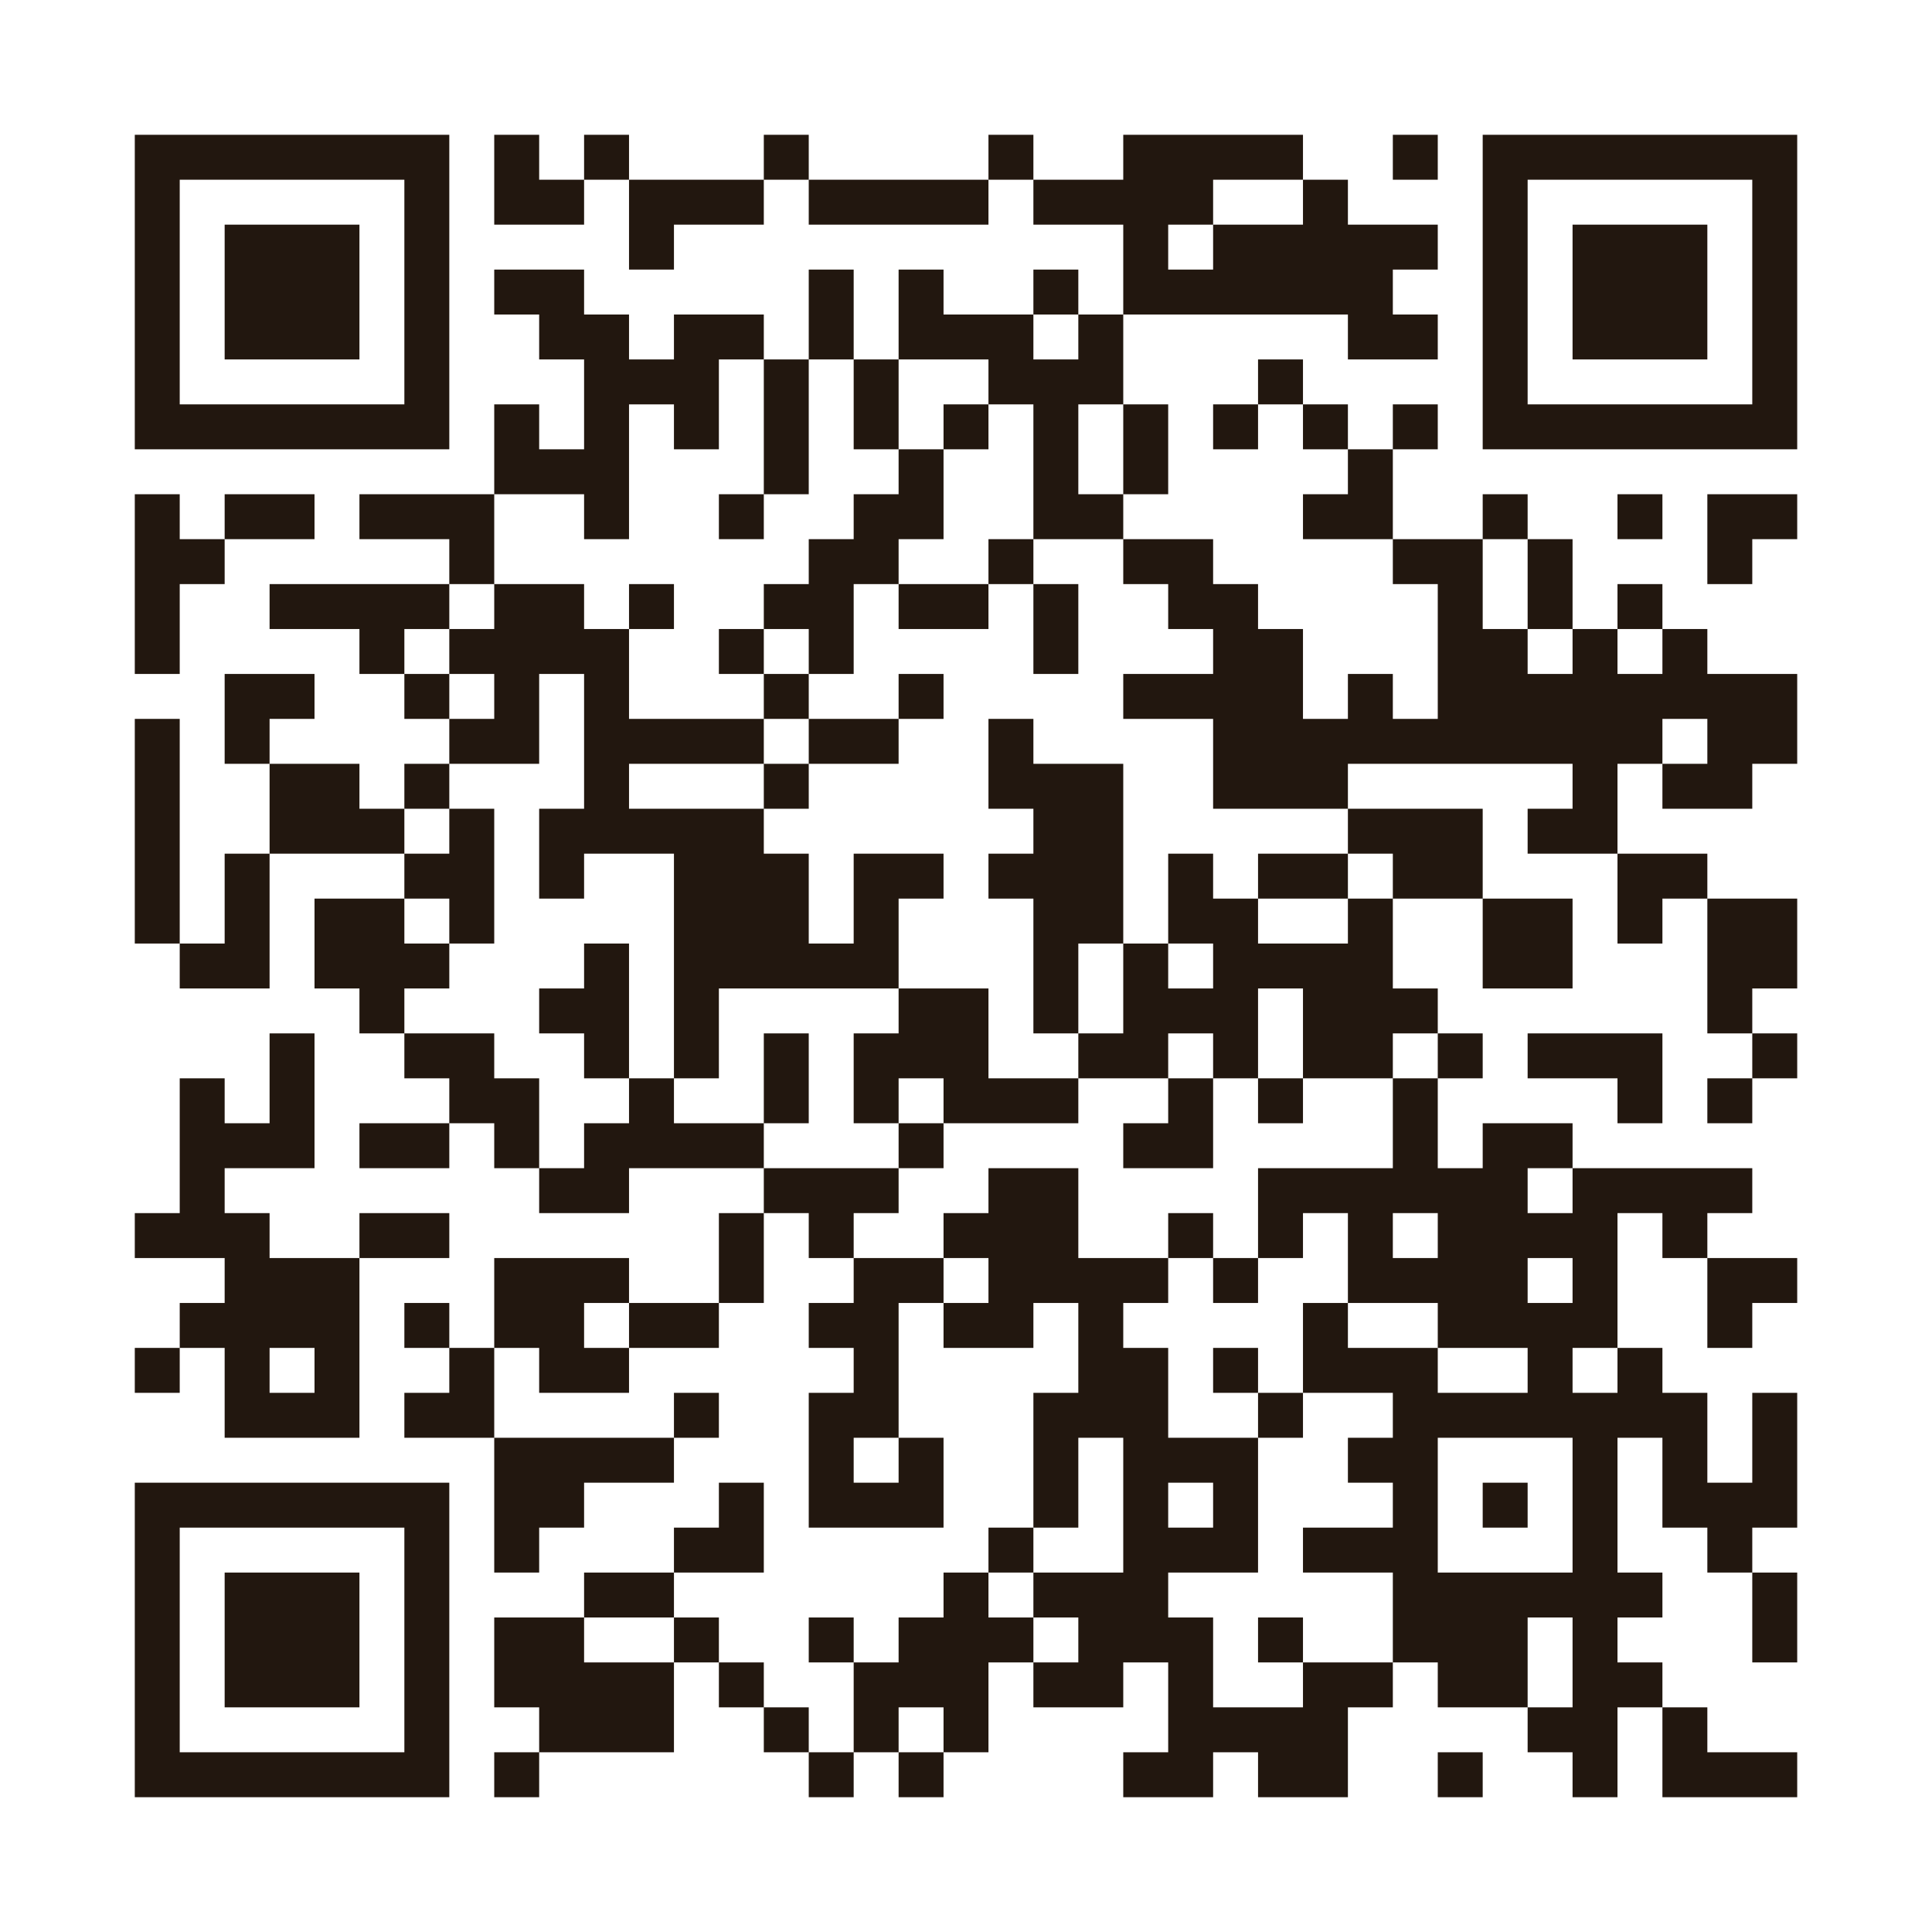
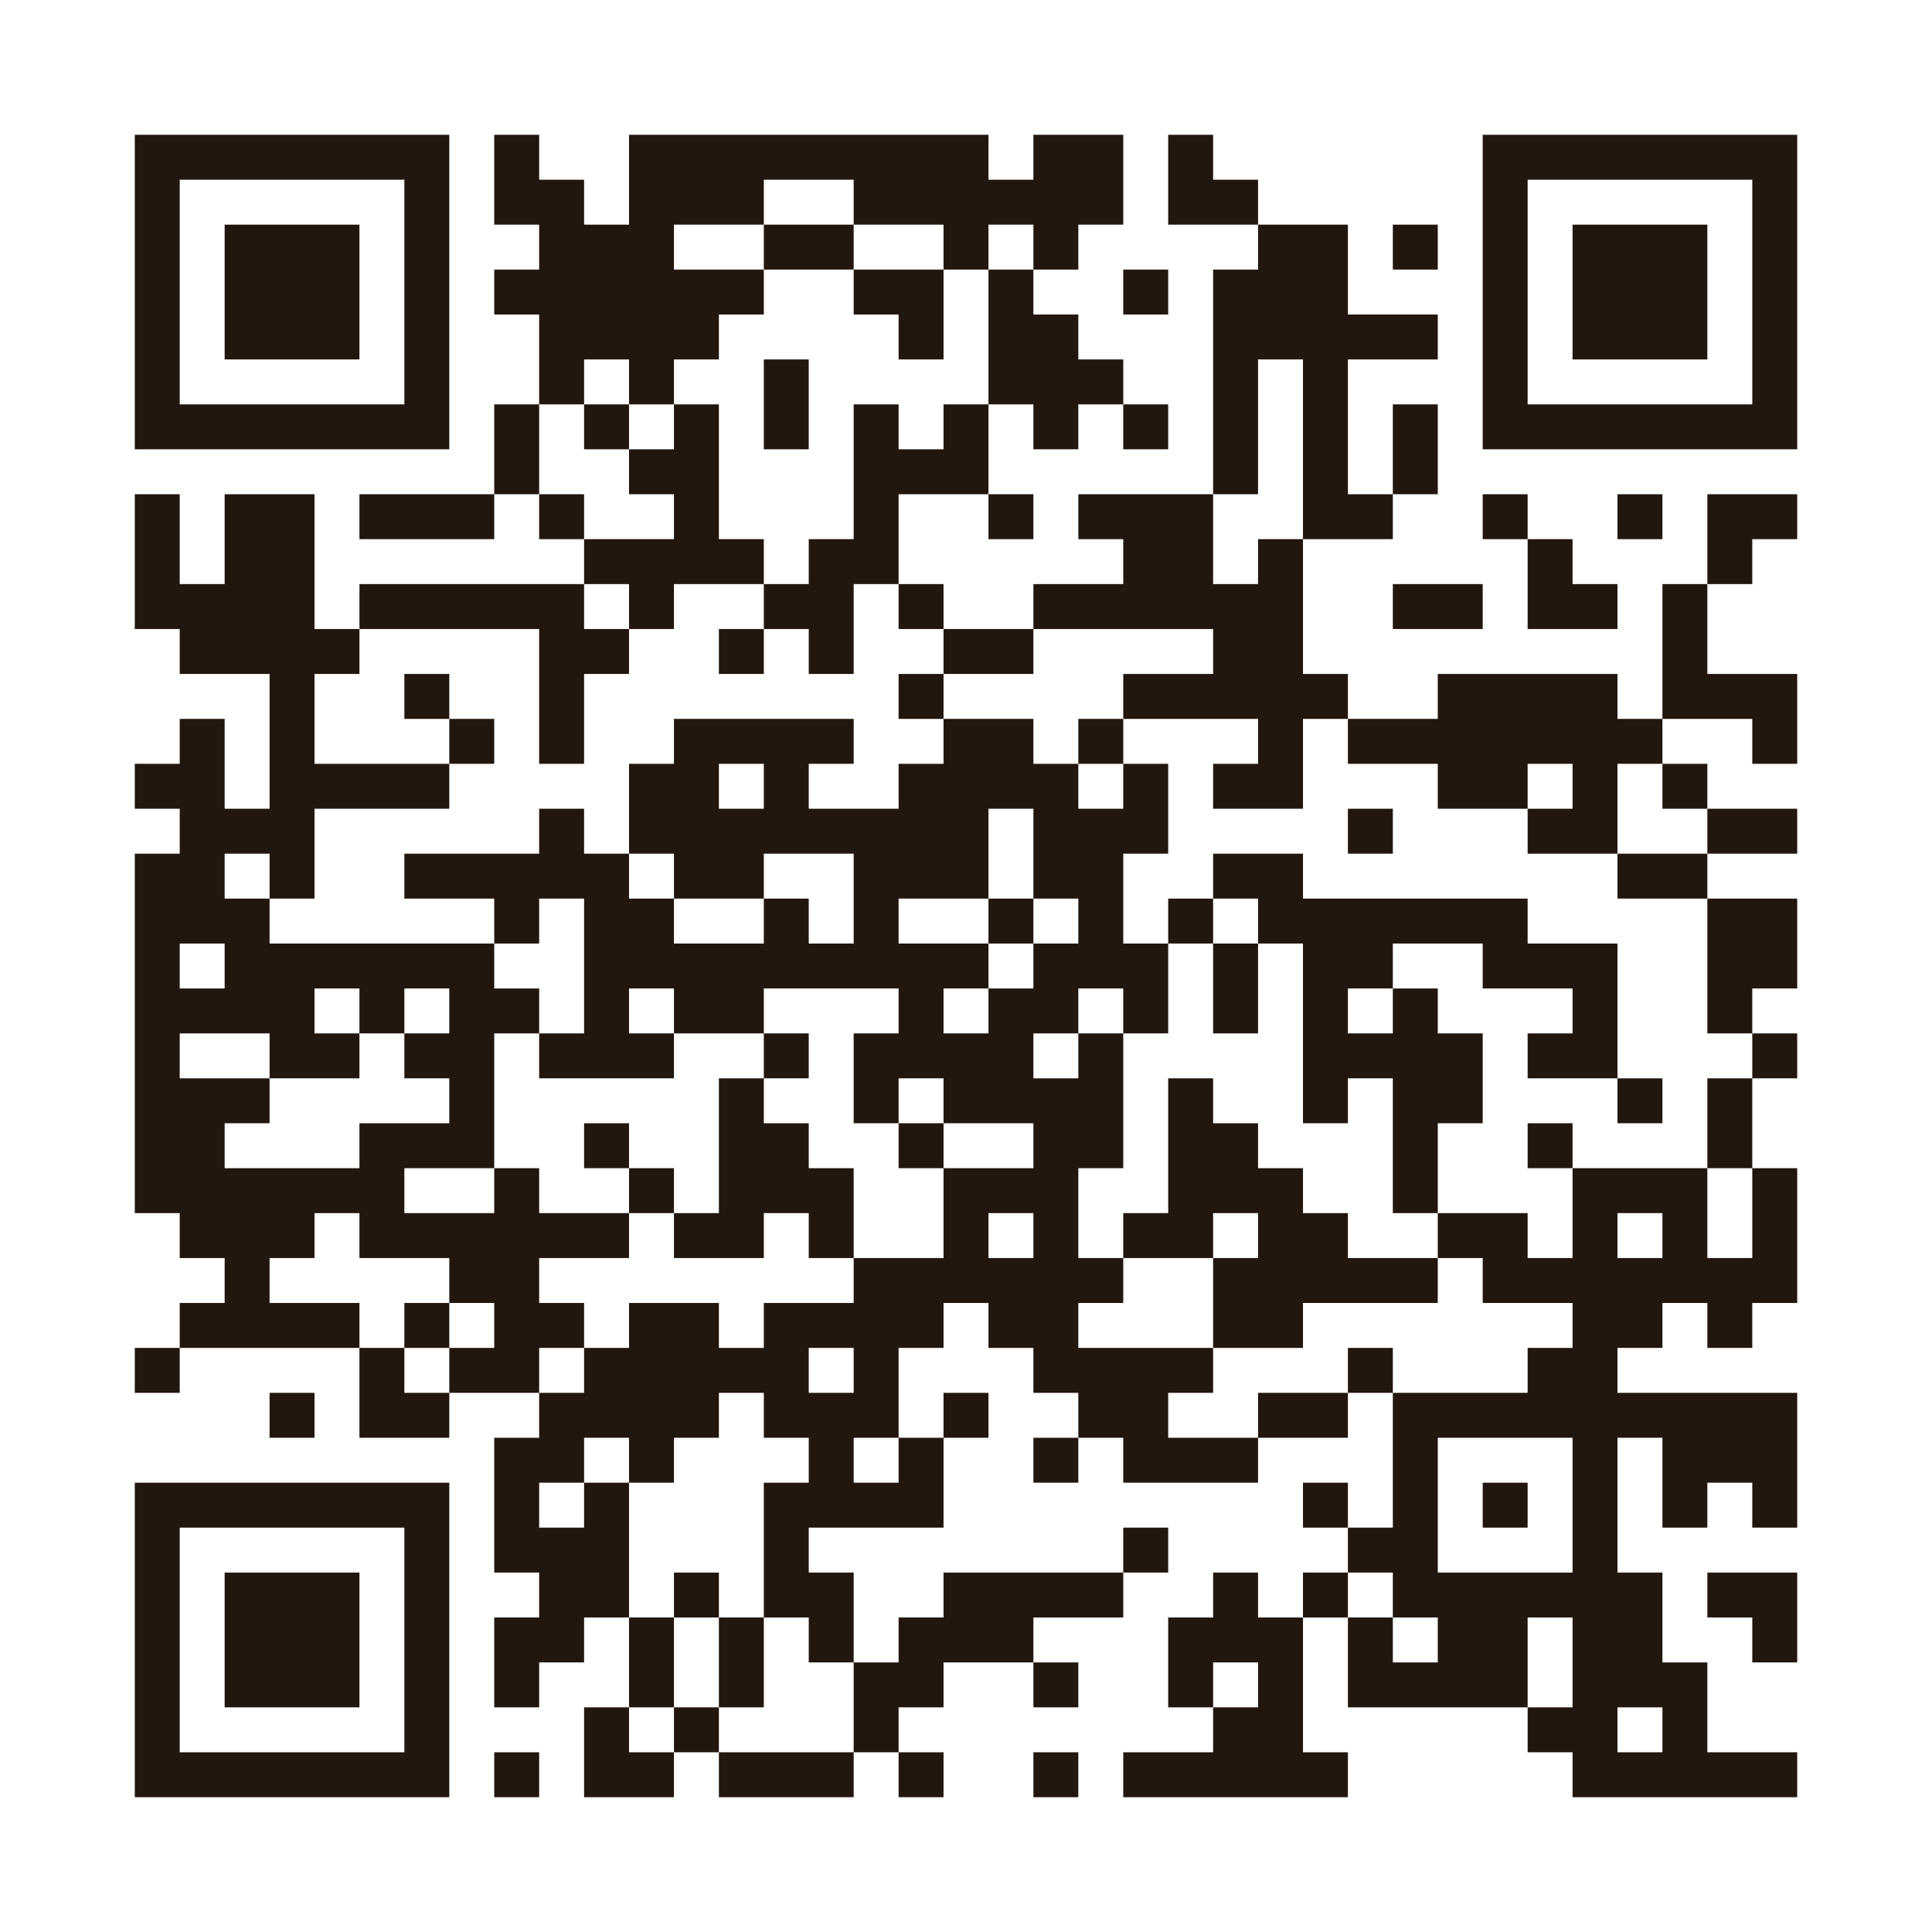
<svg xmlns="http://www.w3.org/2000/svg" width="344" height="344" class="segno">
  <g transform="scale(8)">
    <path fill="#fff" d="M0 0h43v43h-43z" />
-     <path class="qrline" stroke="#22170f" d="M3 3.5h7m1 0h1m1 0h1m3 0h1m4 0h1m2 0h4m2 0h1m1 0h7m-37 1h1m5 0h1m1 0h2m1 0h3m1 0h4m1 0h4m2 0h1m3 0h1m5 0h1m-37 1h1m1 0h3m1 0h1m4 0h1m10 0h1m1 0h5m1 0h1m1 0h3m1 0h1m-37 1h1m1 0h3m1 0h1m1 0h2m5 0h1m1 0h1m2 0h1m1 0h6m2 0h1m1 0h3m1 0h1m-37 1h1m1 0h3m1 0h1m2 0h2m1 0h2m1 0h1m1 0h3m1 0h1m5 0h2m1 0h1m1 0h3m1 0h1m-37 1h1m5 0h1m3 0h3m1 0h1m1 0h1m2 0h3m3 0h1m4 0h1m5 0h1m-37 1h7m1 0h1m1 0h1m1 0h1m1 0h1m1 0h1m1 0h1m1 0h1m1 0h1m1 0h1m1 0h1m1 0h1m1 0h7m-29 1h3m3 0h1m2 0h1m2 0h1m1 0h1m4 0h1m-28 1h1m1 0h2m1 0h3m2 0h1m2 0h1m2 0h2m2 0h2m4 0h2m2 0h1m2 0h1m1 0h2m-37 1h2m5 0h1m7 0h2m2 0h1m2 0h2m4 0h2m1 0h1m3 0h1m-36 1h1m2 0h4m1 0h2m1 0h1m2 0h2m1 0h2m1 0h1m2 0h2m4 0h1m1 0h1m1 0h1m-34 1h1m4 0h1m1 0h4m2 0h1m1 0h1m4 0h1m3 0h2m3 0h2m1 0h1m1 0h1m-33 1h2m2 0h1m1 0h1m1 0h1m3 0h1m2 0h1m4 0h4m1 0h1m1 0h8m-37 1h1m1 0h1m4 0h2m1 0h4m1 0h2m2 0h1m4 0h10m1 0h2m-37 1h1m2 0h2m1 0h1m3 0h1m3 0h1m4 0h3m2 0h3m5 0h1m1 0h2m-36 1h1m2 0h3m1 0h1m1 0h5m6 0h2m5 0h3m1 0h2m-33 1h1m1 0h1m3 0h2m1 0h1m2 0h3m1 0h2m1 0h3m1 0h1m1 0h2m1 0h2m3 0h2m-35 1h1m1 0h1m1 0h2m1 0h1m4 0h3m1 0h1m3 0h2m1 0h2m2 0h1m2 0h2m1 0h1m1 0h2m-36 1h2m1 0h3m3 0h1m1 0h5m3 0h1m1 0h1m1 0h4m2 0h2m3 0h2m-32 1h1m3 0h2m1 0h1m4 0h2m1 0h1m1 0h3m1 0h3m6 0h1m-33 1h1m2 0h2m2 0h1m1 0h1m1 0h1m1 0h3m2 0h2m1 0h1m1 0h2m1 0h1m1 0h3m2 0h1m-36 1h1m1 0h1m3 0h2m2 0h1m2 0h1m1 0h1m1 0h3m2 0h1m1 0h1m2 0h1m4 0h1m1 0h1m-35 1h3m1 0h2m1 0h1m1 0h4m3 0h1m4 0h2m4 0h1m1 0h2m-31 1h1m7 0h2m3 0h3m2 0h2m4 0h6m1 0h4m-36 1h3m2 0h2m6 0h1m1 0h1m2 0h3m2 0h1m1 0h1m1 0h1m1 0h4m1 0h1m-33 1h3m3 0h3m2 0h1m2 0h2m1 0h4m1 0h1m2 0h4m1 0h1m2 0h2m-36 1h4m1 0h1m1 0h2m1 0h2m2 0h2m1 0h2m1 0h1m4 0h1m2 0h4m2 0h1m-36 1h1m1 0h1m1 0h1m2 0h1m1 0h2m5 0h1m4 0h2m1 0h1m1 0h3m2 0h1m1 0h1m-32 1h3m1 0h2m4 0h1m2 0h2m3 0h3m2 0h1m2 0h7m1 0h1m-29 1h4m3 0h1m1 0h1m2 0h1m1 0h3m2 0h2m3 0h1m1 0h1m1 0h1m-37 1h7m1 0h2m3 0h1m1 0h3m2 0h1m1 0h1m1 0h1m3 0h1m1 0h1m1 0h1m1 0h3m-37 1h1m5 0h1m1 0h1m3 0h2m5 0h1m2 0h3m1 0h3m3 0h1m2 0h1m-36 1h1m1 0h3m1 0h1m3 0h2m6 0h1m1 0h3m5 0h6m2 0h1m-37 1h1m1 0h3m1 0h1m1 0h2m2 0h1m2 0h1m1 0h3m1 0h3m1 0h1m2 0h3m1 0h1m3 0h1m-37 1h1m1 0h3m1 0h1m1 0h4m1 0h1m2 0h3m1 0h2m1 0h1m2 0h2m1 0h2m1 0h2m-34 1h1m5 0h1m2 0h3m2 0h1m1 0h1m1 0h1m4 0h4m4 0h2m1 0h1m-35 1h7m1 0h1m6 0h1m1 0h1m4 0h2m1 0h2m2 0h1m2 0h1m1 0h3" />
+     <path class="qrline" stroke="#22170f" d="M3 3.5h7m1 0h1m2 0h8m1 0h2m1 0h1m6 0h7m-37 1h1m5 0h1m1 0h2m1 0h3m2 0h6m1 0h2m5 0h1m5 0h1m-37 1h1m1 0h3m1 0h1m2 0h3m2 0h2m2 0h1m1 0h1m4 0h2m1 0h1m1 0h1m1 0h3m1 0h1m-37 1h1m1 0h3m1 0h1m1 0h6m2 0h2m1 0h1m2 0h1m1 0h3m3 0h1m1 0h3m1 0h1m-37 1h1m1 0h3m1 0h1m2 0h4m4 0h1m1 0h2m3 0h5m1 0h1m1 0h3m1 0h1m-37 1h1m5 0h1m2 0h1m1 0h1m2 0h1m4 0h3m2 0h1m1 0h1m3 0h1m5 0h1m-37 1h7m1 0h1m1 0h1m1 0h1m1 0h1m1 0h1m1 0h1m1 0h1m1 0h1m1 0h1m1 0h1m1 0h1m1 0h7m-29 1h1m2 0h2m3 0h3m5 0h1m1 0h1m1 0h1m-29 1h1m1 0h2m1 0h3m1 0h1m2 0h1m3 0h1m2 0h1m1 0h3m2 0h2m2 0h1m2 0h1m1 0h2m-37 1h1m1 0h2m6 0h4m1 0h2m5 0h2m1 0h1m5 0h1m3 0h1m-36 1h4m1 0h5m1 0h1m2 0h2m1 0h1m2 0h6m2 0h2m1 0h2m1 0h1m-34 1h4m4 0h2m2 0h1m1 0h1m2 0h2m4 0h2m8 0h1m-32 1h1m2 0h1m2 0h1m7 0h1m4 0h5m2 0h4m1 0h3m-36 1h1m1 0h1m3 0h1m1 0h1m2 0h4m2 0h2m1 0h1m3 0h1m1 0h7m2 0h1m-37 1h2m1 0h4m4 0h2m1 0h1m2 0h4m1 0h1m1 0h2m3 0h2m1 0h1m1 0h1m-34 1h3m5 0h1m1 0h8m1 0h3m4 0h1m3 0h2m2 0h2m-37 1h2m1 0h1m2 0h5m1 0h2m2 0h3m1 0h2m2 0h2m7 0h2m-35 1h3m5 0h1m1 0h2m2 0h1m1 0h1m2 0h1m1 0h1m1 0h1m1 0h6m4 0h2m-37 1h1m1 0h6m2 0h9m1 0h3m1 0h1m1 0h2m2 0h3m2 0h2m-37 1h4m1 0h1m1 0h2m1 0h1m1 0h2m3 0h1m1 0h2m1 0h1m1 0h1m1 0h1m1 0h1m3 0h1m2 0h1m-36 1h1m2 0h2m1 0h2m1 0h3m2 0h1m1 0h4m1 0h1m4 0h4m1 0h2m3 0h1m-37 1h3m4 0h1m5 0h1m2 0h1m1 0h4m1 0h1m2 0h1m1 0h2m3 0h1m1 0h1m-36 1h2m3 0h3m2 0h1m2 0h2m2 0h1m2 0h2m1 0h2m3 0h1m2 0h1m3 0h1m-36 1h6m2 0h1m2 0h1m1 0h3m2 0h3m2 0h3m2 0h1m3 0h3m1 0h1m-36 1h3m1 0h6m1 0h2m1 0h1m2 0h1m1 0h1m1 0h2m1 0h2m2 0h2m1 0h1m1 0h1m1 0h1m-35 1h1m4 0h2m7 0h6m2 0h5m1 0h7m-36 1h4m1 0h1m1 0h2m1 0h2m1 0h4m1 0h2m3 0h2m6 0h2m1 0h1m-36 1h1m4 0h1m1 0h2m1 0h5m1 0h1m3 0h4m3 0h1m3 0h2m-30 1h1m1 0h2m2 0h4m1 0h3m1 0h1m2 0h2m2 0h2m1 0h9m-29 1h2m1 0h1m3 0h1m1 0h1m2 0h1m1 0h3m3 0h1m3 0h1m1 0h3m-37 1h7m1 0h1m1 0h1m3 0h4m8 0h1m1 0h1m1 0h1m1 0h1m1 0h1m1 0h1m-37 1h1m5 0h1m1 0h3m3 0h1m7 0h1m4 0h2m3 0h1m-33 1h1m1 0h3m1 0h1m2 0h2m1 0h1m1 0h2m2 0h4m2 0h1m1 0h1m1 0h6m1 0h2m-37 1h1m1 0h3m1 0h1m1 0h2m1 0h1m1 0h1m1 0h1m1 0h3m3 0h3m1 0h1m1 0h2m1 0h2m2 0h1m-37 1h1m1 0h3m1 0h1m1 0h1m2 0h1m1 0h1m2 0h2m2 0h1m2 0h1m1 0h1m1 0h4m1 0h3m-35 1h1m5 0h1m3 0h1m1 0h1m3 0h1m7 0h2m5 0h2m1 0h1m-35 1h7m1 0h1m1 0h2m1 0h3m1 0h1m2 0h1m1 0h5m5 0h5" />
  </g>
</svg>
